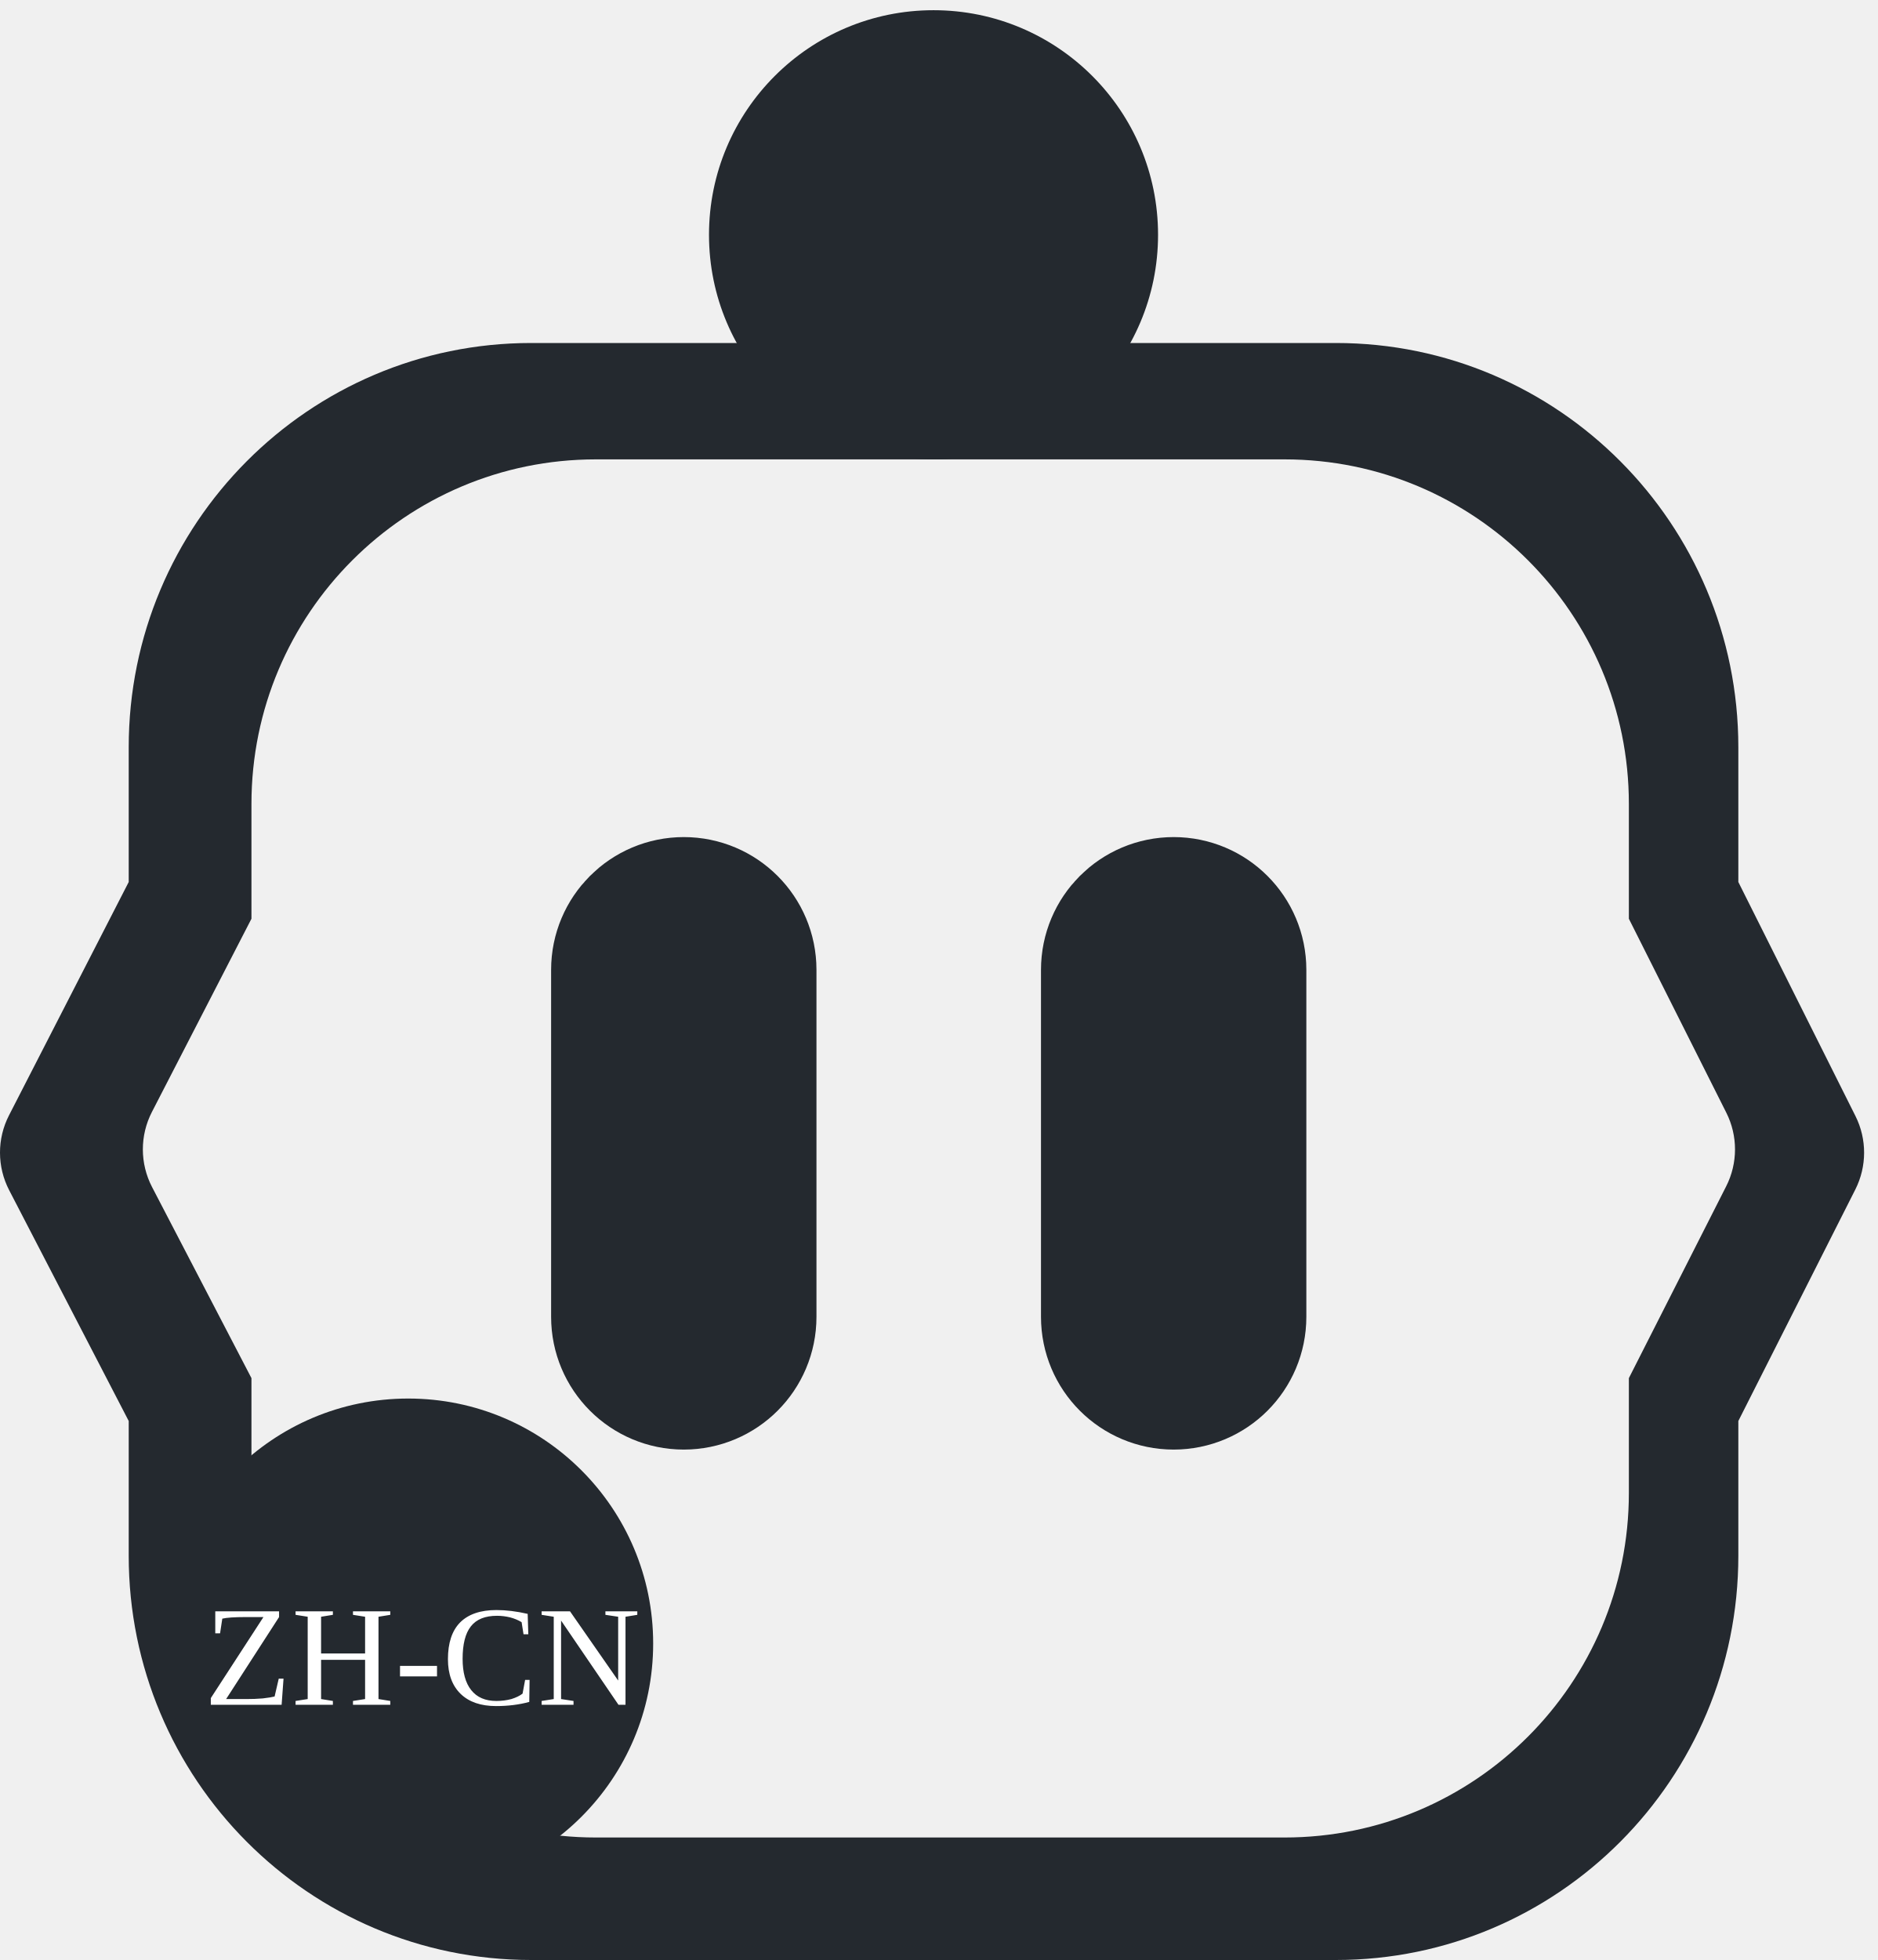
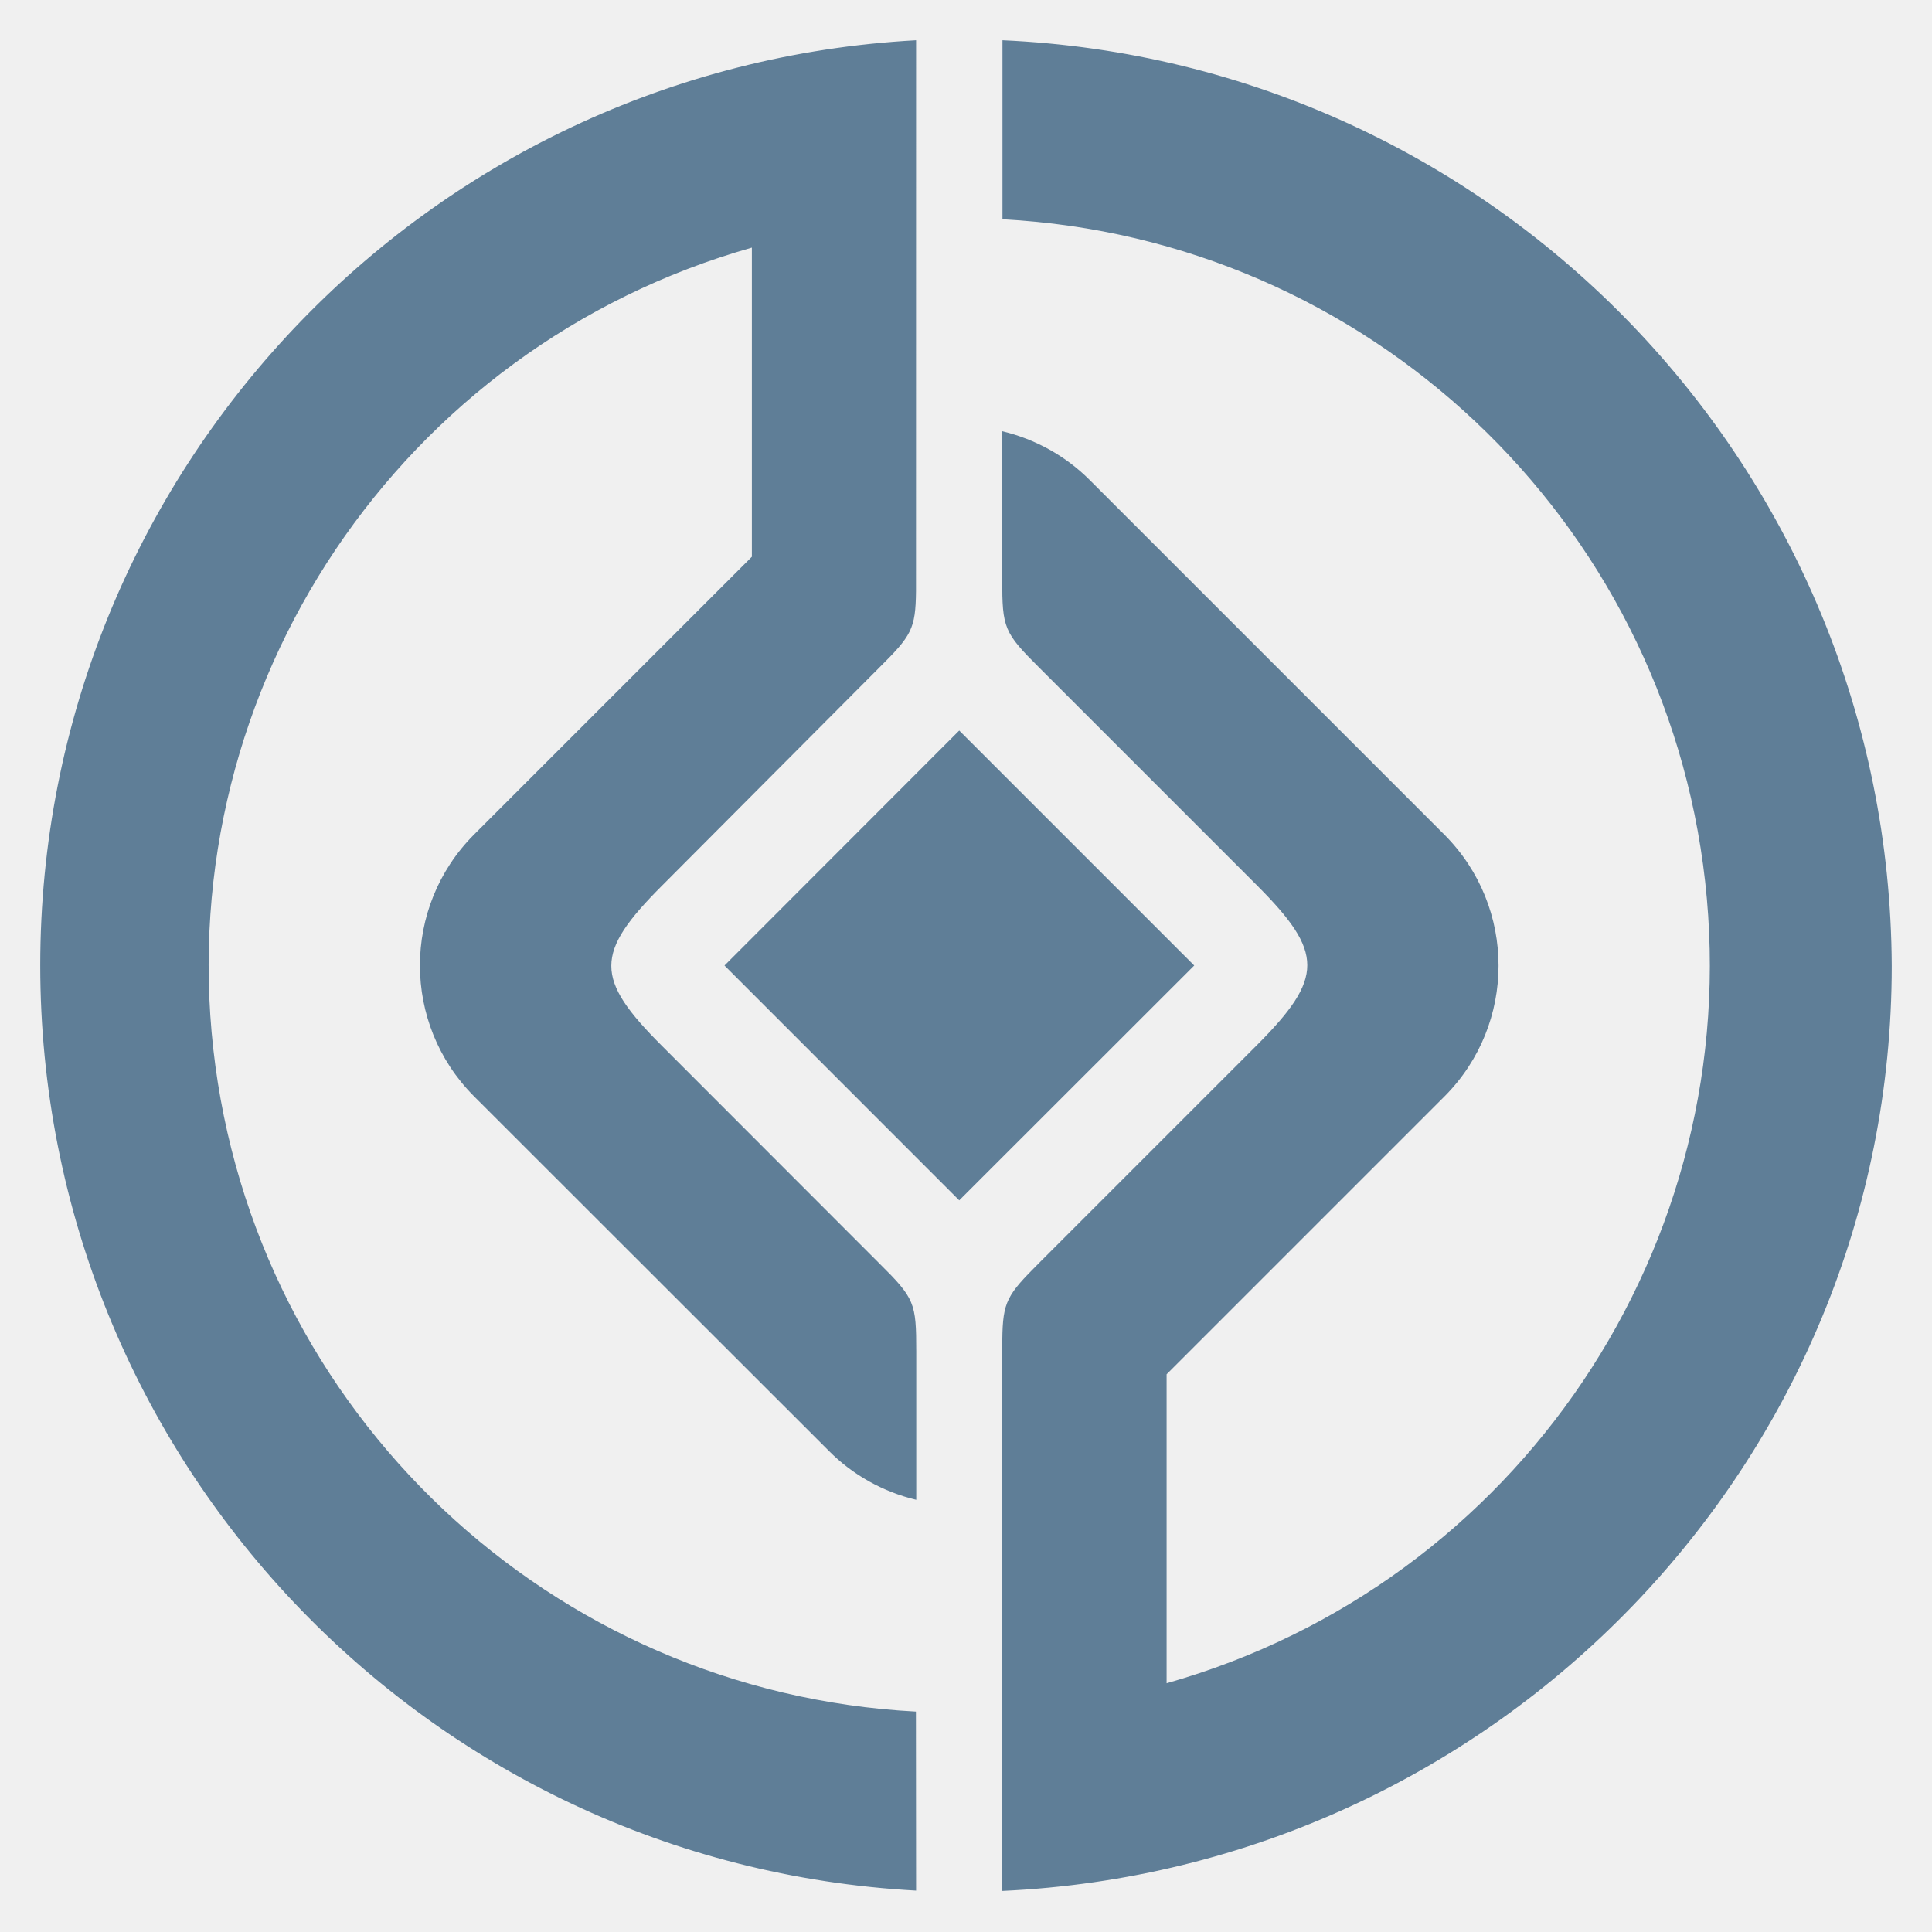
- <svg xmlns="http://www.w3.org/2000/svg" width="92px" height="96px" viewBox="0 0 92 96" version="1.1">
-   <g id="Page-1" stroke="none" stroke-width="1" fill="none" fill-rule="evenodd">
-     <g id="icon-copy" transform="translate(-34, -40)" fill="#24292F">
-       <g id="Group-Copy-2" transform="translate(34, 40.5)">
-         <g id="Group-3-Copy-4" transform="translate(0, 0)">
-           <path d="M65.449,16.3 C76.337,16.3 85.164,25.165 85.164,36.1 L85.164,42.7 L90.903,54.165 C91.469,55.297 91.467,56.63 90.896,57.76 L85.164,69.1 L85.164,75.7 C85.164,86.636 76.337,95.5 65.449,95.5 L26.021,95.5 C15.133,95.5 6.306,86.636 6.306,75.7 L6.306,69.1 L0.449,57.795 C-0.147,56.646 -0.15,55.28 0.441,54.129 L6.306,42.7 L6.306,36.1 C6.306,25.165 15.133,16.3 26.021,16.3 L65.449,16.3 Z M62.93,22 L29.19,22 C19.872,22 12.319,29.555 12.319,38.875 L12.319,44.5 L7.443,53.963 C6.848,55.118 6.851,56.49 7.45,57.642 L12.319,67 L12.319,72.625 C12.319,81.945 19.872,89.5 29.19,89.5 L62.93,89.5 C72.248,89.5 79.801,81.945 79.801,72.625 L79.801,67 L84.568,57.606 C85.143,56.473 85.146,55.135 84.575,53.999 L79.801,44.5 L79.801,38.875 C79.801,29.555 72.248,22 62.93,22 Z" id="Combined-Shape" fill-rule="nonzero" />
-           <circle id="Oval" cx="45.735" cy="11" r="11" />
-         </g>
-         <circle id="title-zh" cx="20" cy="80" r="12" fill="#24292F" />
-         <rect id="Rectangle-Copy" stroke="#24292F" stroke-width="8" x="31" y="44.5" width="5" height="22" rx="2.5" />
-         <rect id="Rectangle-Copy-2" stroke="#24292F" stroke-width="8" x="55" y="44.5" width="5" height="22" rx="2.5" />
-         <text x="10" y="83" fill="white" font-size="7">ZH-CN</text>
+ <svg xmlns="http://www.w3.org/2000/svg" width="60px" height="60px" viewBox="0 0 24 24" version="1.1">
+   <g id="页面-1" stroke="none" stroke-width="1" fill="none" fill-rule="evenodd">
+     <g id="画板" transform="translate(-13, -8)">
+       <g id="深" transform="translate(13, 8)">
+         <rect id="矩形" x="0" y="0" width="24" height="24" />
+         <path d="M12.453,0.5 C18.612,0.774 23.473,5.833 23.5,11.999 C23.5,18.163 18.594,23.209 12.45,23.49 L12.45,16.782 L12.451,16.642 C12.457,16.165 12.51,16.087 12.911,15.686 L15.611,12.986 C16.449,12.146 16.449,11.833 15.611,10.995 L12.911,8.295 C12.471,7.857 12.45,7.802 12.45,7.199 L12.45,5.357 C12.861,5.455 13.238,5.664 13.537,5.963 L17.945,10.371 C18.839,11.269 18.839,12.721 17.945,13.619 L14.492,17.072 L14.492,20.91 C18.858,19.674 21.688,15.461 21.182,10.952 C20.677,6.443 16.983,2.962 12.453,2.724 Z M11.38,0.5 L11.379,7.341 C11.374,7.816 11.323,7.896 10.919,8.297 L8.224,11.002 C7.384,11.842 7.384,12.155 8.224,12.993 L10.922,15.693 C11.364,16.131 11.382,16.184 11.382,16.789 L11.382,18.631 C10.971,18.533 10.594,18.323 10.296,18.023 L5.887,13.617 C4.993,12.719 4.993,11.267 5.887,10.369 L9.34,6.916 L9.34,3.076 C4.975,4.312 2.145,8.524 2.65,13.033 C3.155,17.541 6.847,21.023 11.378,21.262 L11.38,23.486 C5.277,23.151 0.5,18.105 0.5,11.993 C0.5,5.881 5.277,0.835 11.38,0.5 Z M11.916,9.075 L14.835,11.994 L11.916,14.911 L9,11.994 L11.916,9.075 Z" id="形状结合" fill="#5F7E97" fill-rule="nonzero" />
      </g>
    </g>
  </g>
</svg>
